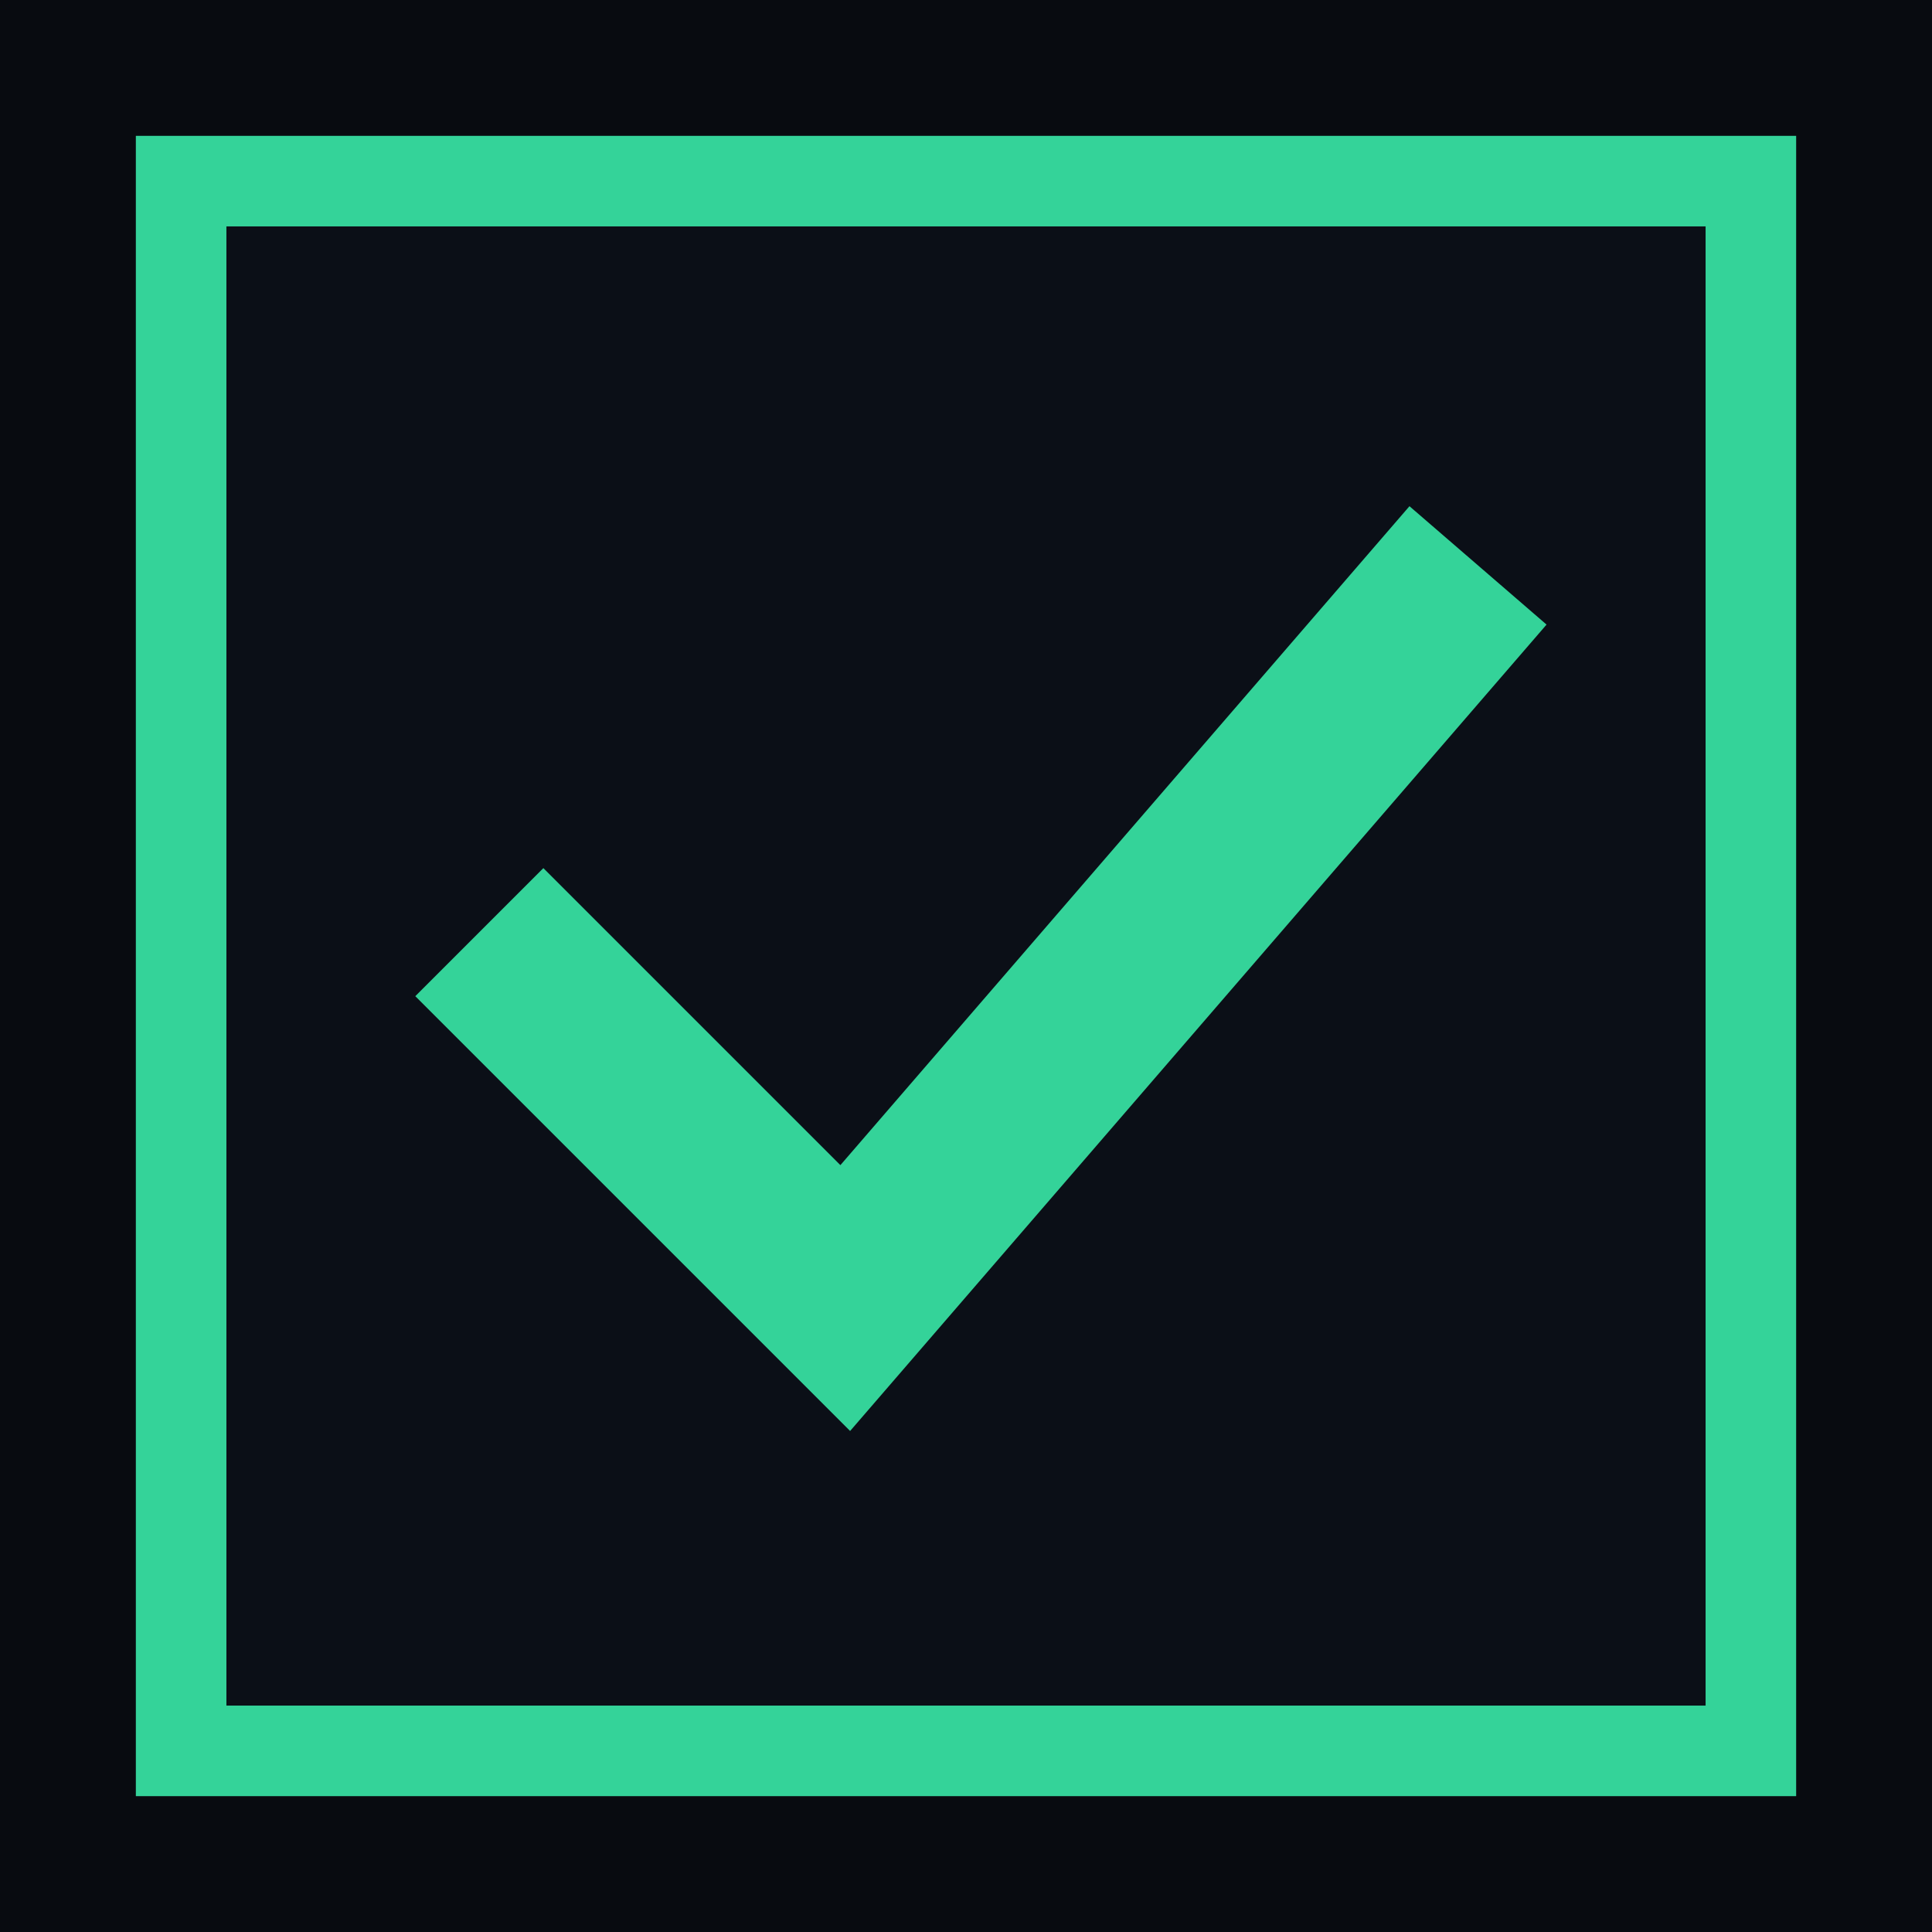
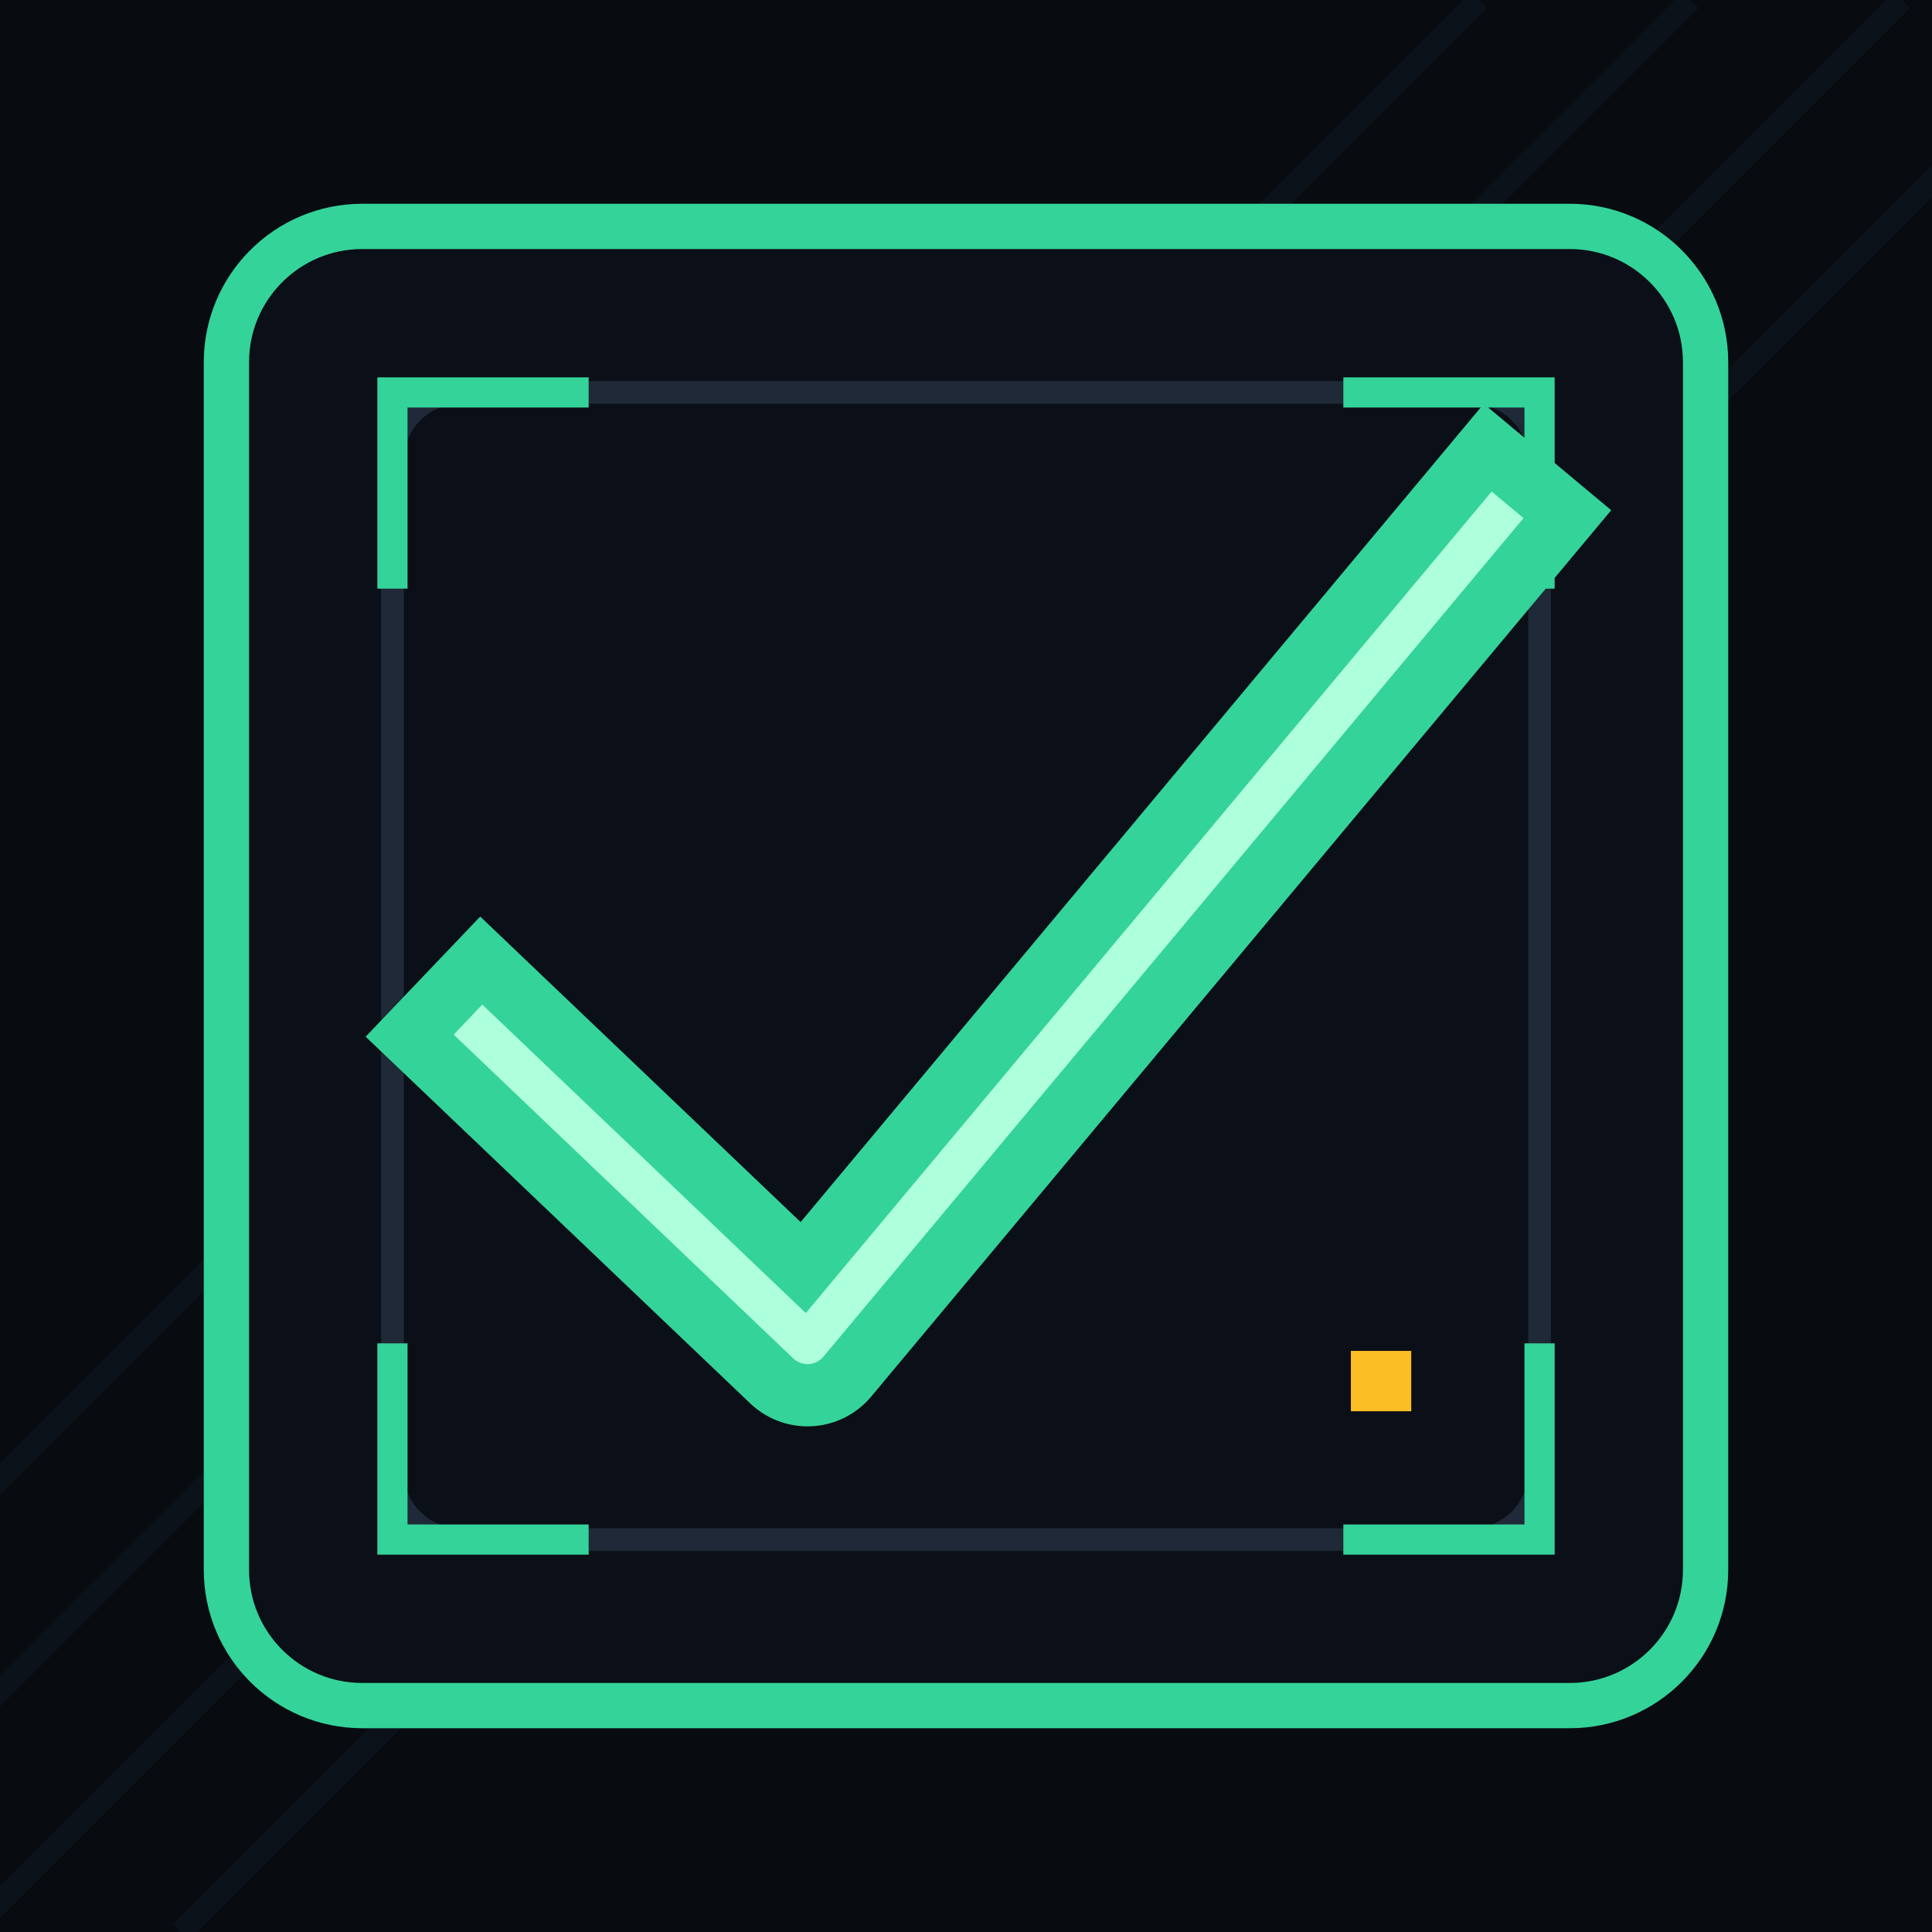
- <svg xmlns="http://www.w3.org/2000/svg" width="64" height="64" viewBox="0 0 64 64">
-   <rect width="64" height="64" fill="#080b10" />
-   <rect x="6" y="6" width="52" height="52" fill="#0b0f17" stroke="#34d399" stroke-width="3" />
-   <path d="M18 33L28 43L47 21" fill="none" stroke="#34d399" stroke-width="6" stroke-linecap="square" stroke-linejoin="miter" />
+ <svg xmlns="http://www.w3.org/2000/svg" width="512" height="512" viewBox="0 0 512 512">
+   <rect width="512" height="512" fill="#080b10" />
+   <path d="M-120 512L392 0M-64 512L448 0M-8 512L504 0M48 512L560 0" stroke="#0c121a" stroke-width="6" />
+   <rect x="60" y="60" width="392" height="392" rx="36" fill="#0b0f17" stroke="#34d399" stroke-width="12" />
+   <rect x="104" y="104" width="304" height="304" rx="18" fill="none" stroke="#1f2937" stroke-width="6" />
+   <path d="M128 274L214 356L396 138" fill="none" stroke="#34d399" stroke-width="44" stroke-linecap="square" stroke-linejoin="round" />
+   <path d="M128 274L214 356L396 138" fill="none" stroke="#aeffdb" stroke-width="11" stroke-linecap="square" stroke-linejoin="round" />
+   <path d="M104 152V104H152M360 104H408V152M104 360V408H152M408 360V408H360" fill="none" stroke="#34d399" stroke-width="8" stroke-linecap="square" />
+   <rect x="358" y="358" width="16" height="16" fill="#fbbf24" />
</svg>
